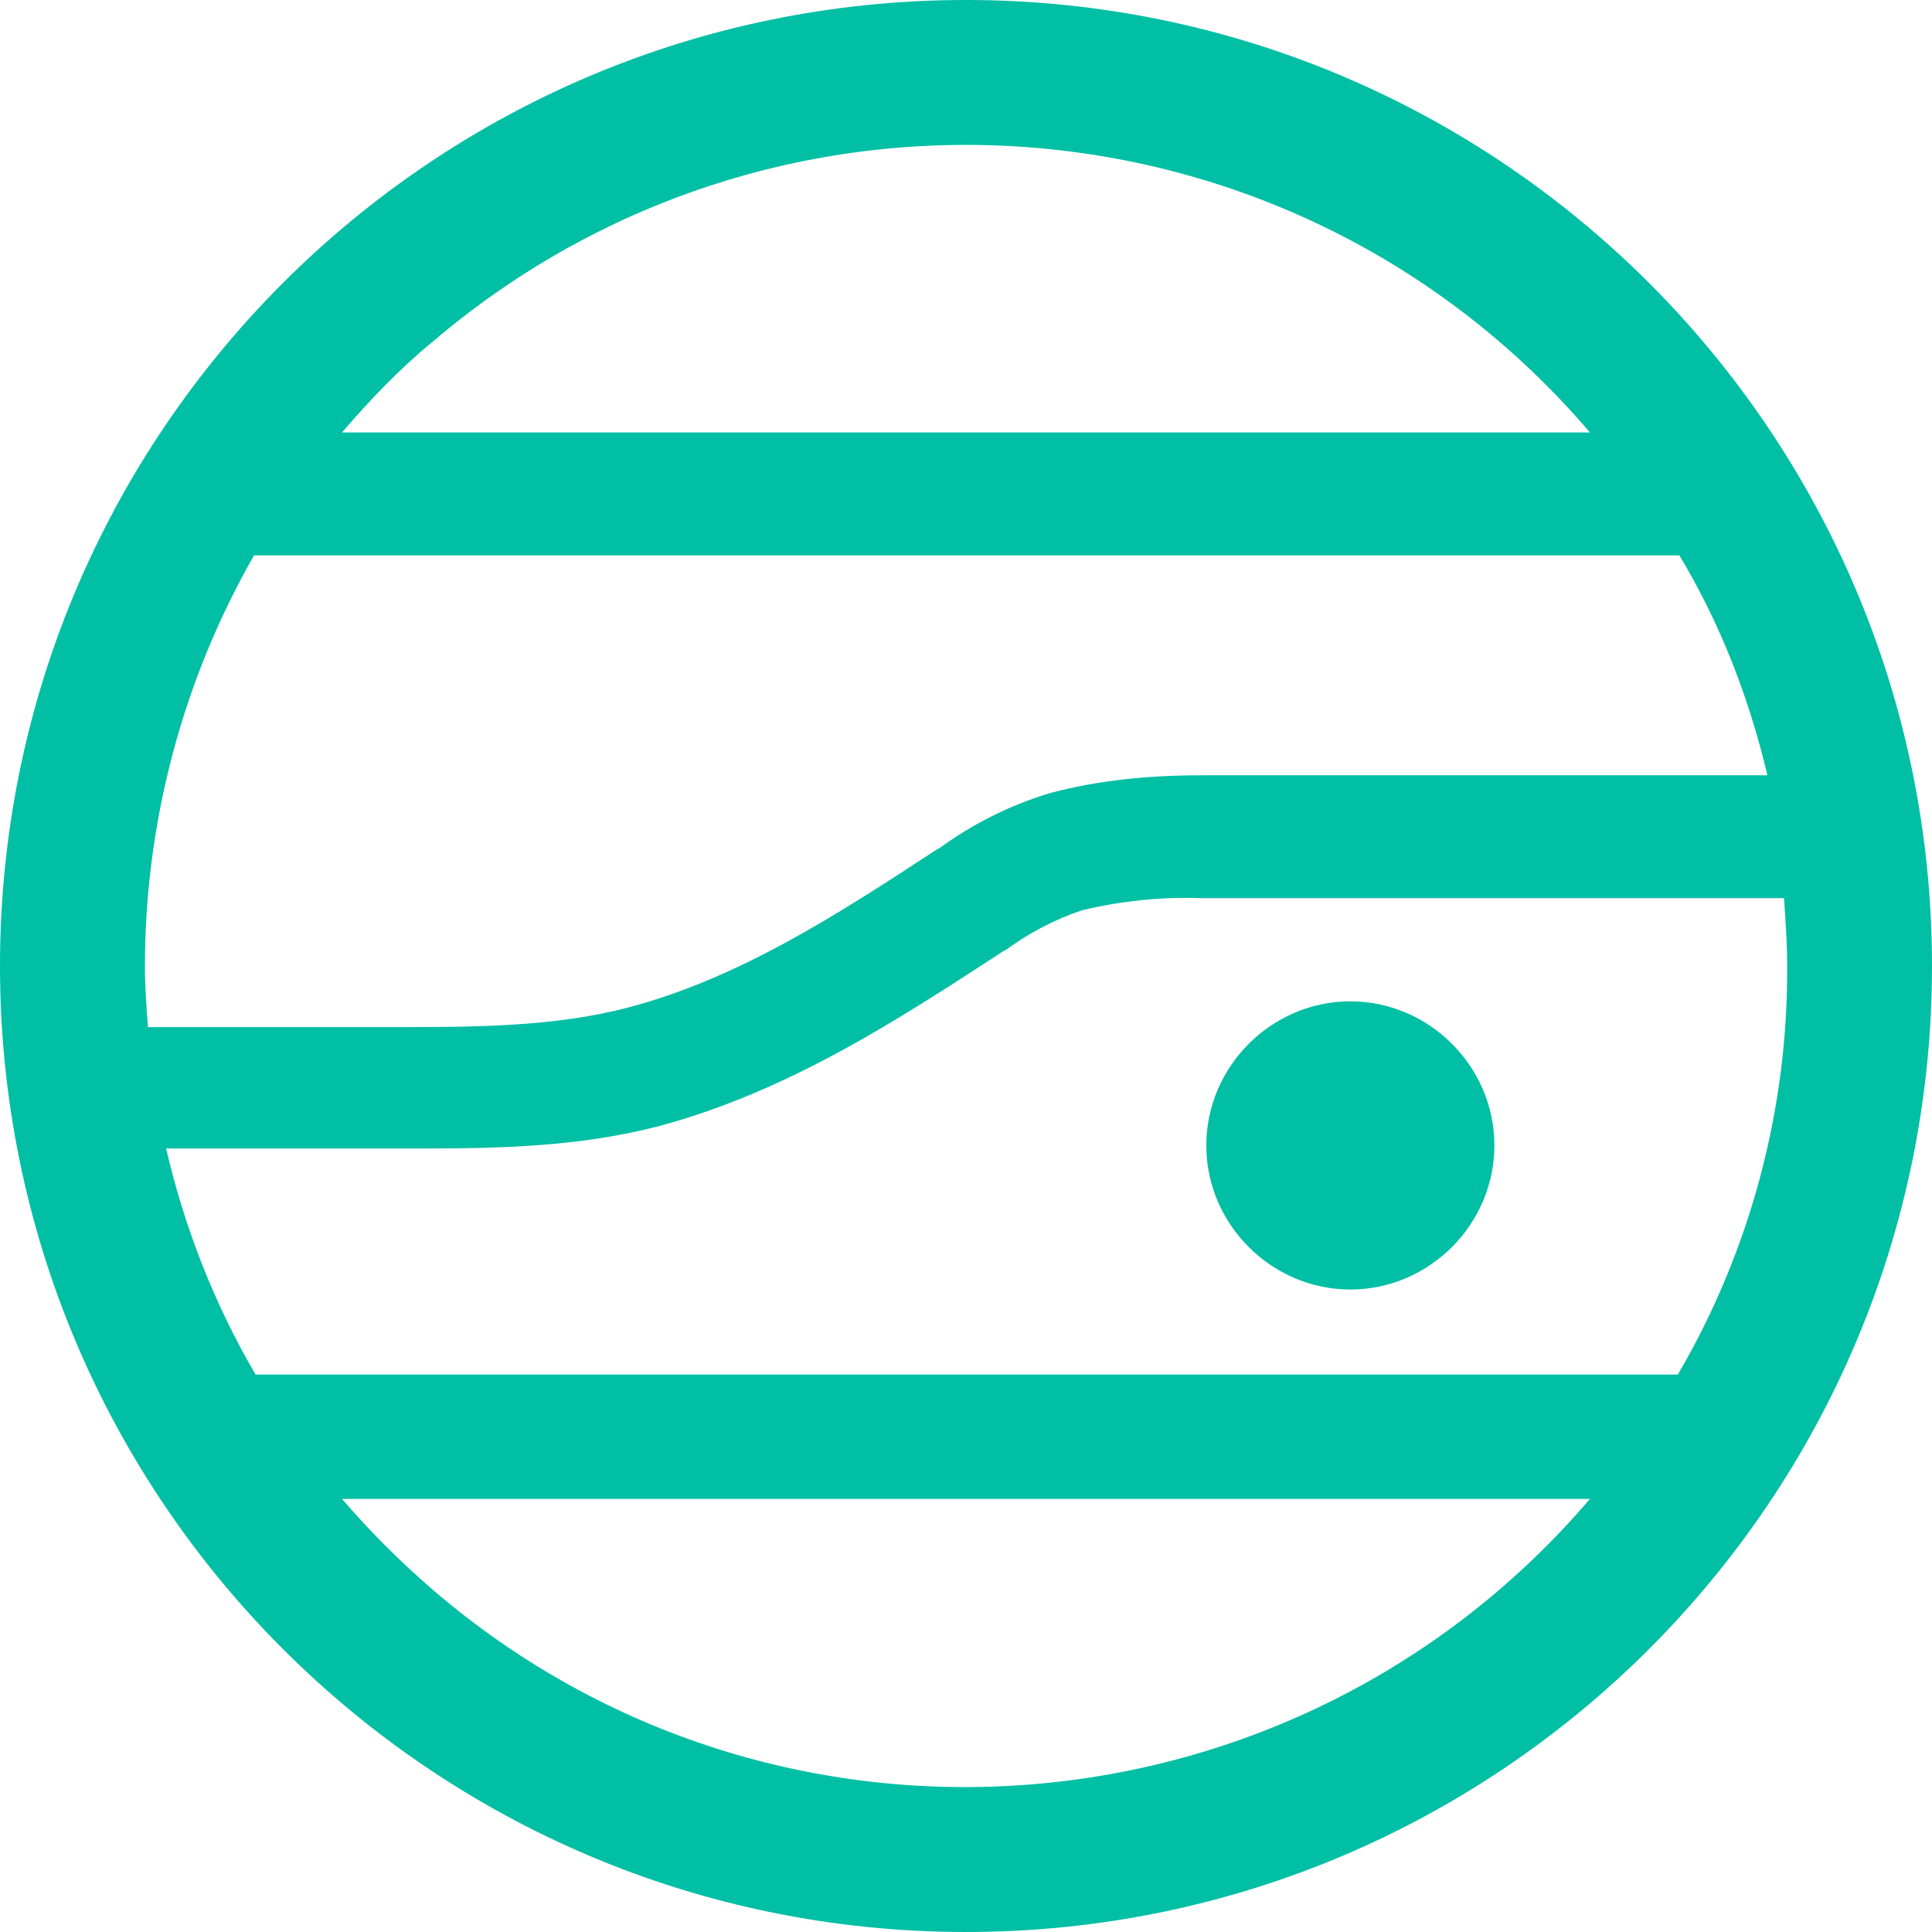
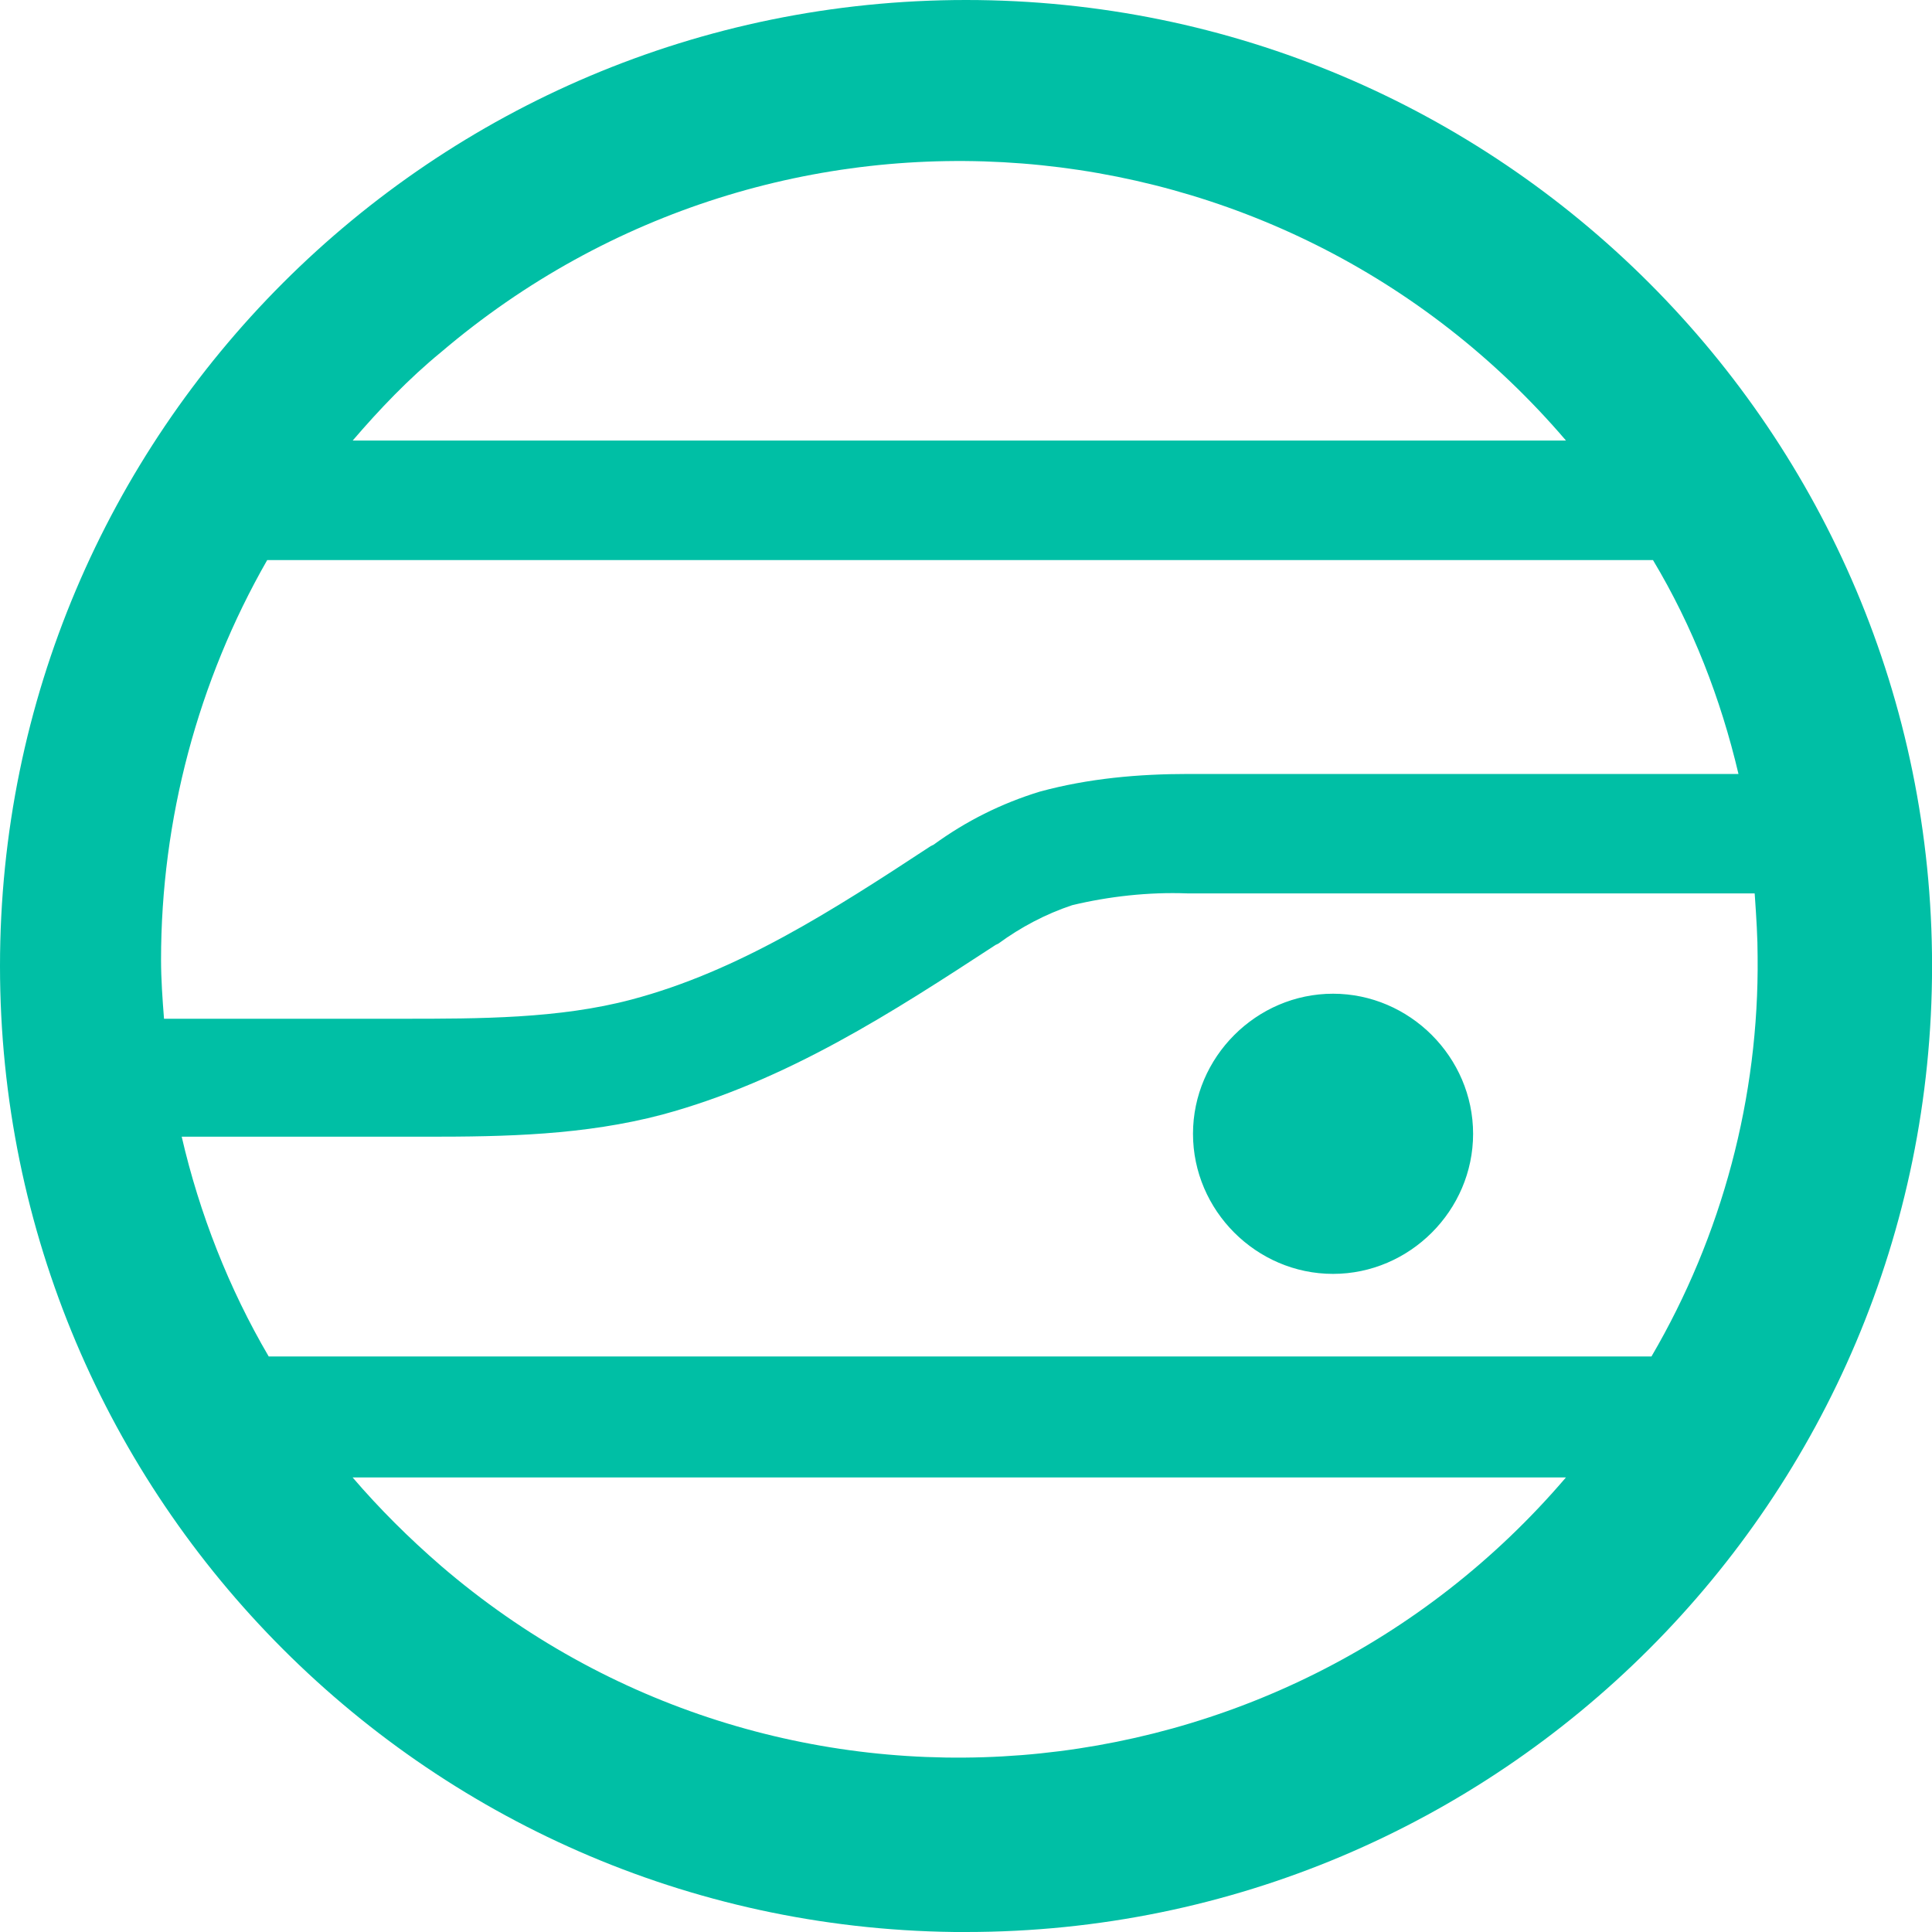
- <svg xmlns="http://www.w3.org/2000/svg" id="jupiterone-logo" width="24" height="24" viewBox="0 0 24 24" fill="none">
-   <path fill-rule="evenodd" clip-rule="evenodd" d="M12 24C18.627 24 24 18.627 24 12C24 5.373 18.627 0 12 0C5.373 0 0 5.373 0 12C0 18.627 5.373 24 12 24ZM5.379 4.241C9.673 0.586 16.096 1.094 19.751 5.372H4.249C4.588 4.976 4.964 4.581 5.379 4.241ZM22.162 11.157H14.91C14.42 11.139 13.912 11.195 13.441 11.308C13.102 11.421 12.781 11.591 12.499 11.798L12.461 11.817L12.457 11.82C11.158 12.667 9.803 13.551 8.204 13.984C7.206 14.248 6.189 14.267 5.209 14.267H4.889H2.064C2.29 15.247 2.666 16.208 3.175 17.075H20.843C21.747 15.529 22.218 13.758 22.2 11.968C22.2 11.72 22.183 11.473 22.165 11.21L22.162 11.157ZM18.564 14.229C18.564 15.209 17.754 16.019 16.775 16.019C15.795 16.019 14.985 15.209 14.985 14.229C14.985 13.249 15.795 12.439 16.775 12.439C17.754 12.439 18.564 13.249 18.564 14.229ZM19.751 18.62C16.096 22.898 9.655 23.425 5.379 19.751C4.964 19.393 4.588 19.016 4.249 18.62H19.751ZM1.8 12.006C1.8 12.251 1.819 12.514 1.838 12.759H4.889C5.869 12.759 6.886 12.759 7.809 12.514C9.165 12.156 10.37 11.384 11.633 10.555L11.67 10.536C12.085 10.234 12.537 10.008 13.026 9.857C13.648 9.688 14.288 9.631 14.929 9.631H21.955C21.729 8.67 21.371 7.747 20.862 6.899H3.156C2.271 8.444 1.8 10.215 1.8 12.006Z" fill="#00BFA5" />
+ <svg xmlns="http://www.w3.org/2000/svg" id="Layer_2" viewBox="0 0 318.87 318.87">
+   <defs>
+     <style>.cls-1{fill:none;}.cls-2{clip-path:url(#clippath);}.cls-3{fill:#00bfa5;fill-rule:evenodd;}</style>
+     <clipPath id="clippath">
+       <rect class="cls-1" width="318.87" height="318.87" />
+     </clipPath>
+   </defs>
+   <g id="Layer_1-2">
+     <g class="cls-2">
+       <path class="cls-3" d="M26.58,158.4c0,3.16,.24,6.57,.49,9.74h39.42c12.65,0,25.79,0,37.71-3.16,17.52-4.63,33.09-14.61,49.39-25.32l.49-.24c5.35-3.9,11.19-6.82,17.52-8.76,8.03-2.19,16.3-2.92,24.57-2.92h90.76c-2.92-12.41-7.54-24.34-14.11-35.3H44.1c-11.43,19.96-17.52,42.84-17.52,65.97m231.87,85.44c-47.2,55.26-130.41,62.07-185.65,14.6-5.35-4.63-10.22-9.49-14.6-14.6h200.24Zm-15.32-56.72c0,12.66-10.46,23.12-23.12,23.12s-23.11-10.47-23.11-23.12,10.46-23.12,23.11-23.12,23.12,10.47,23.12,23.12m46.47-39.68h-93.67c-6.33-.24-12.9,.49-18.98,1.95-4.38,1.46-8.51,3.65-12.16,6.33l-.49,.24-.06,.04c-16.77,10.94-34.27,22.36-54.93,27.95-12.89,3.41-26.03,3.65-38.69,3.65H29.99c2.92,12.66,7.79,25.07,14.36,36.27h228.22c11.68-19.96,17.76-42.84,17.52-65.97,0-3.19-.21-6.39-.44-9.78h0s-.05-.68-.05-.68ZM72.81,58.11c55.47-47.22,138.44-40.65,185.65,14.6H58.21c4.38-5.11,9.25-10.22,14.6-14.6m86.63,260.76c88.05,0,159.44-71.38,159.44-159.44S247.49,0,159.44,0,0,71.38,0,159.44s71.38,159.44,159.44,159.44" />
+     </g>
+   </g>
</svg>
